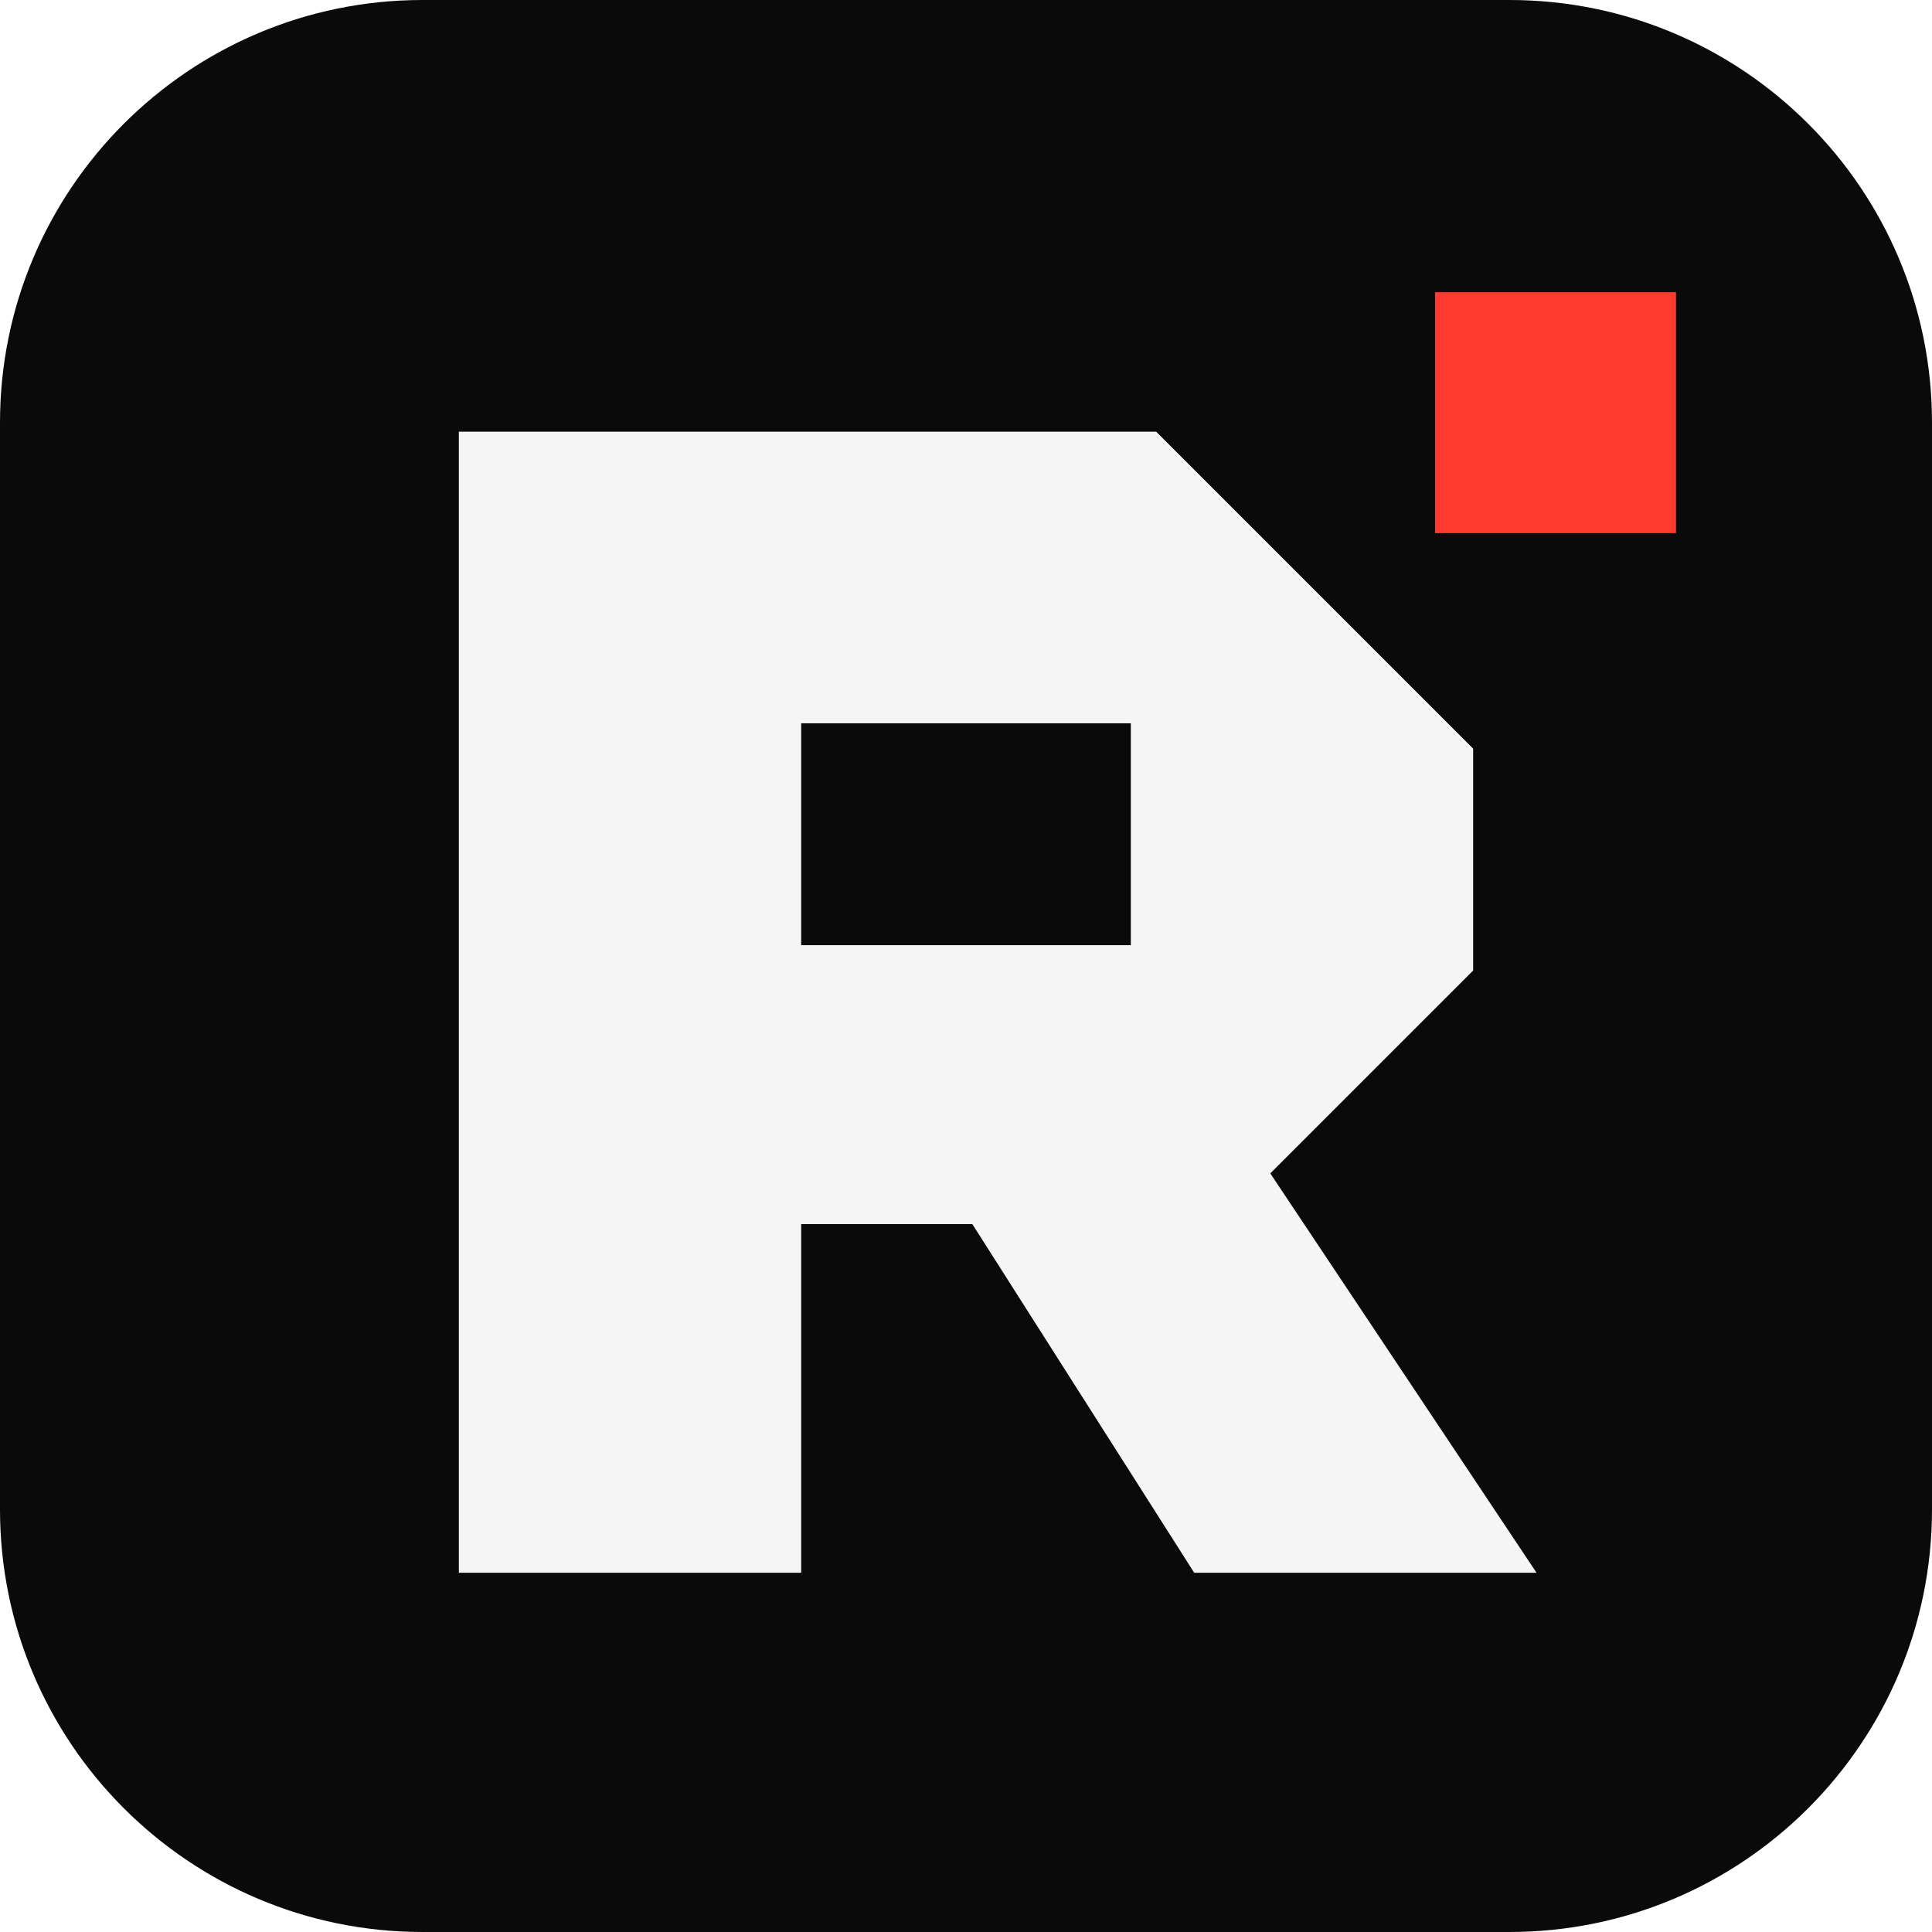
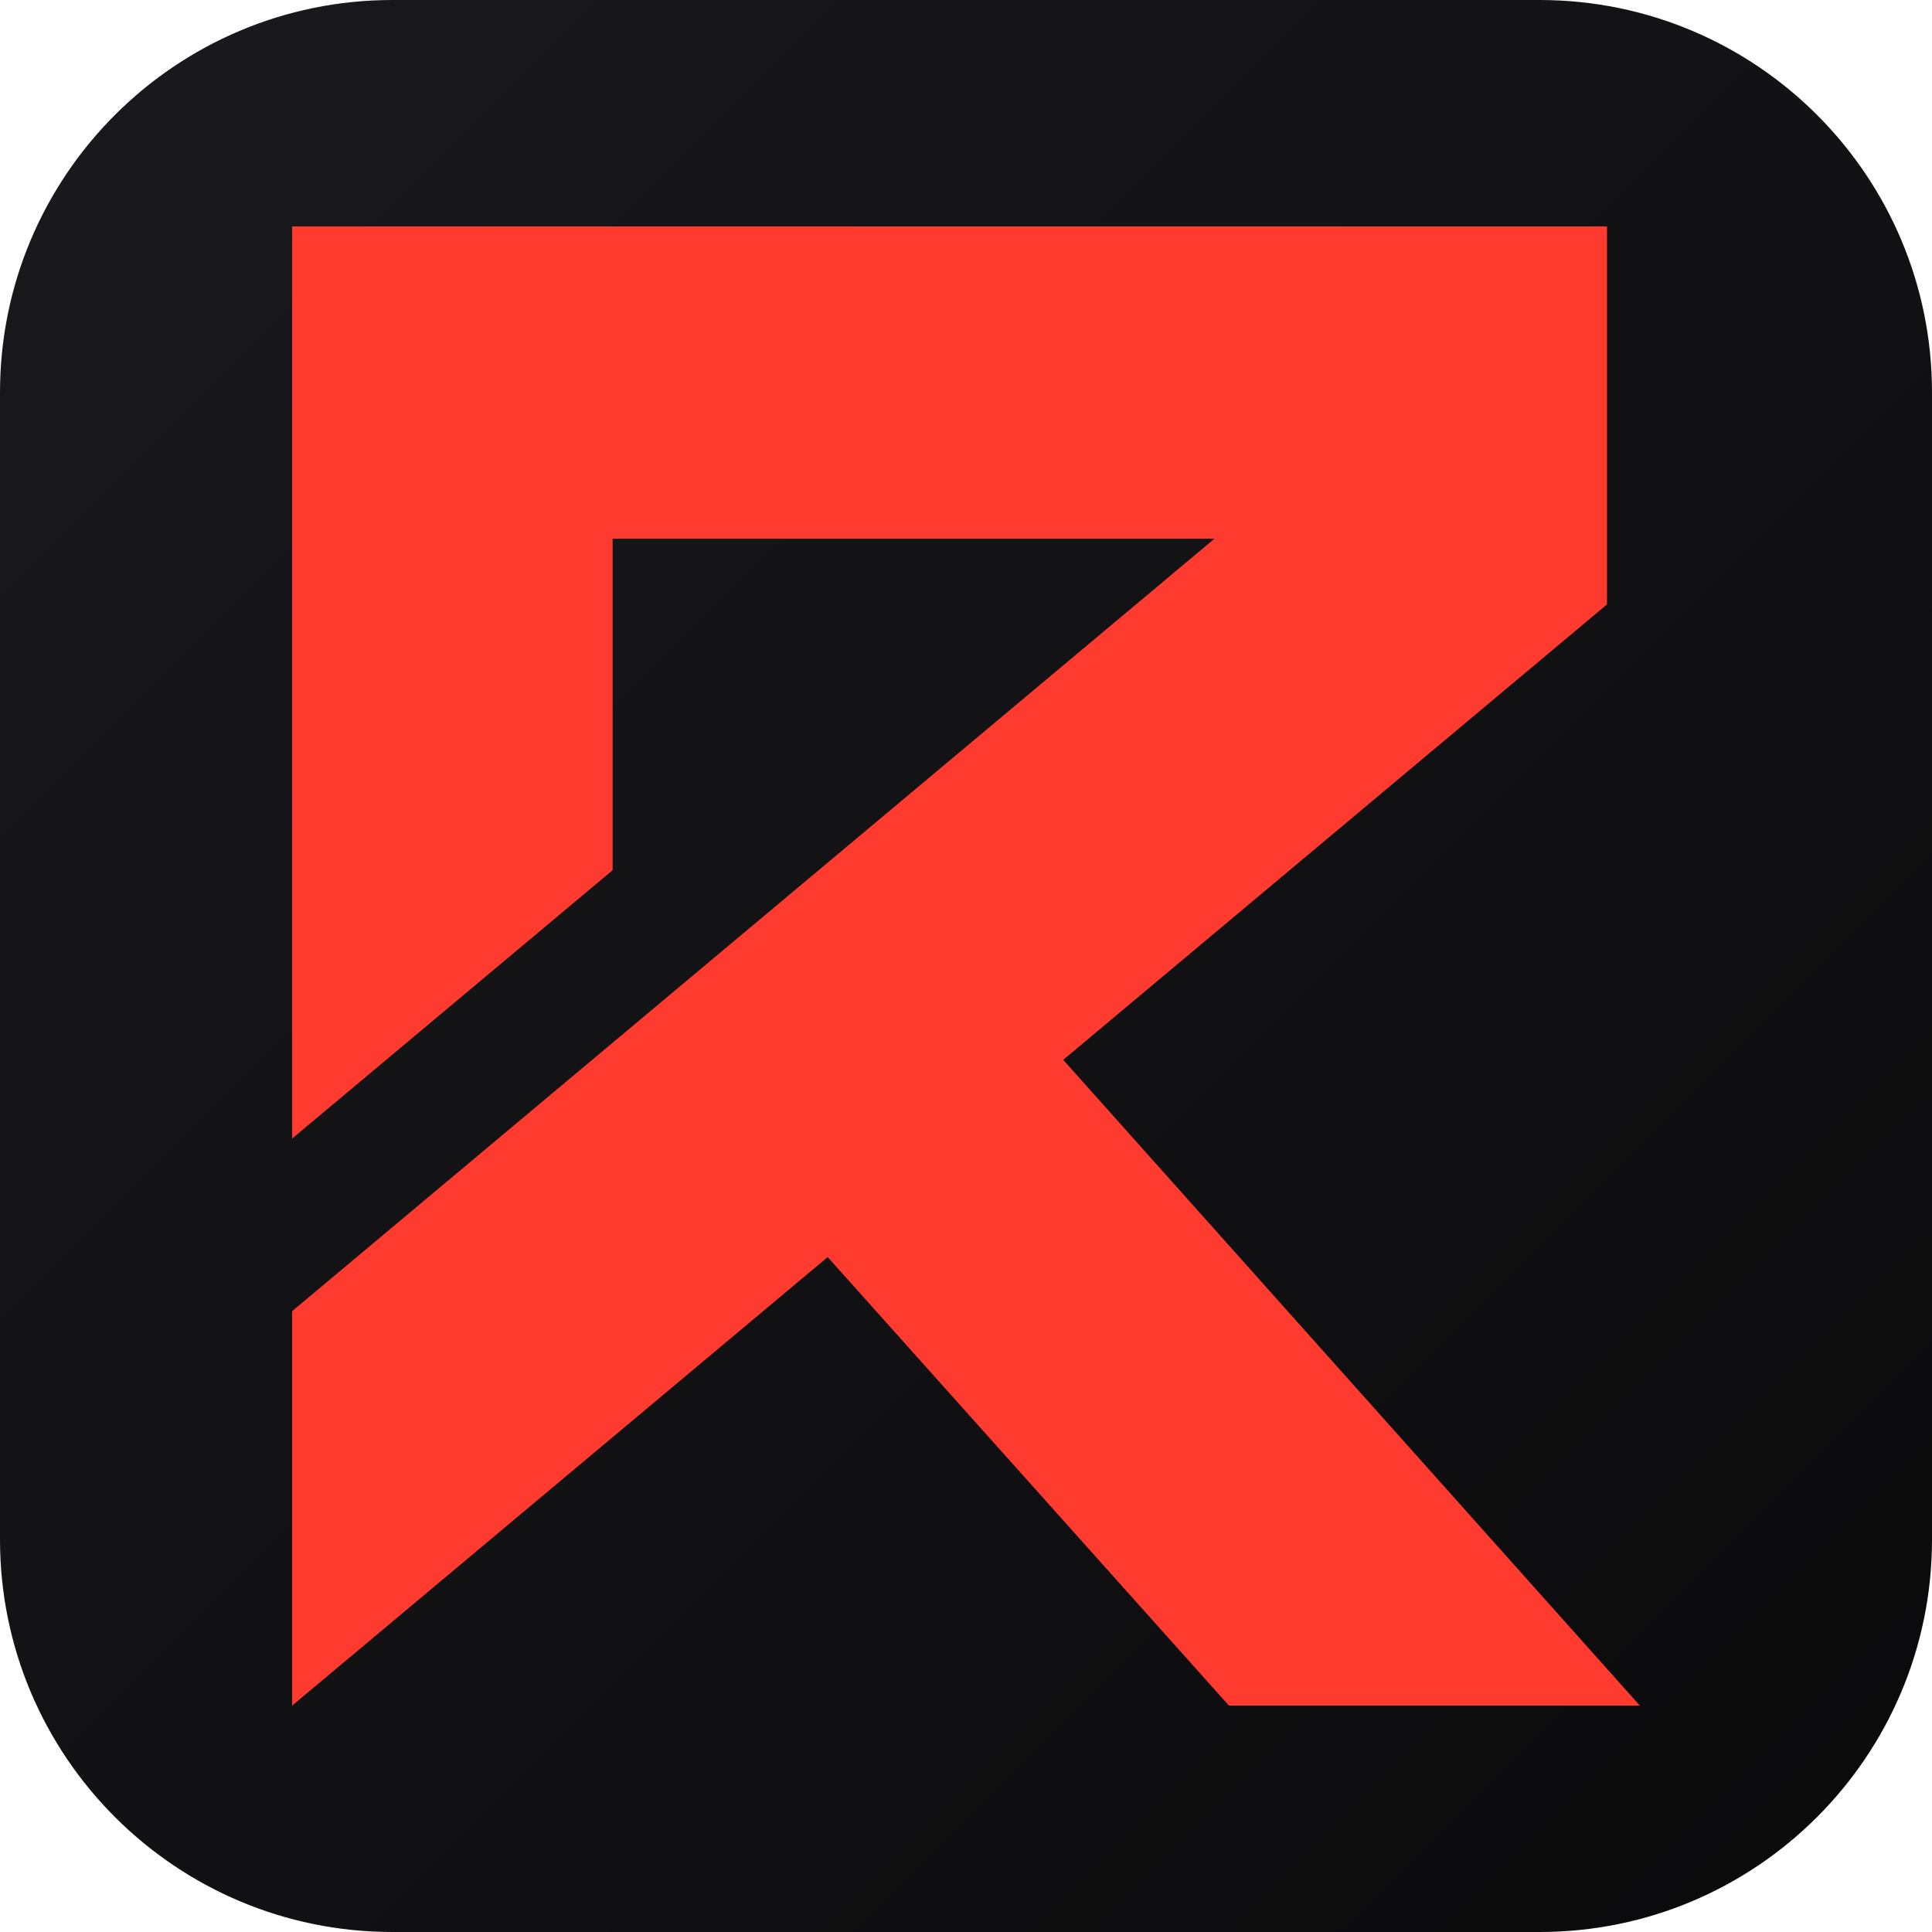
- <svg xmlns="http://www.w3.org/2000/svg" viewBox="0 0 32 32">
-   <rect width="32" height="32" rx="7" fill="#0A0A0B" />
-   <g transform="translate(3.4 4) scale(1.05)">
-     <path fill-rule="evenodd" d="M4 3H15L20 8V11.5L16.8 14.7L21 21H15.6L12.1 15.5H9.4V21H4ZM9.4 7.6V11.1H14.6V7.6Z" fill="#F5F5F6" />
-     <path d="M19.4 0.8H23.2V4.6H19.4Z" fill="#FF3B30" />
+ <svg xmlns="http://www.w3.org/2000/svg" viewBox="0 0 256 256">
+   <defs>
+     <linearGradient id="g" x1="0" y1="0" x2="1" y2="1">
+       <stop offset="0" stop-color="#1A1A1E" />
+       <stop offset="1" stop-color="#0A0A0B" />
+     </linearGradient>
+   </defs>
+   <rect width="256" height="256" rx="52" fill="url(#g)" />
+   <g transform="translate(38.71 30.00) scale(1.0889)">
+     <path d="M0 0H160V46L93.83 101.42L164 180H114L65.17 125.42L0 180V132L112.24 38H39V78.34L0 111Z" fill="#FF3B30" />
  </g>
</svg>
